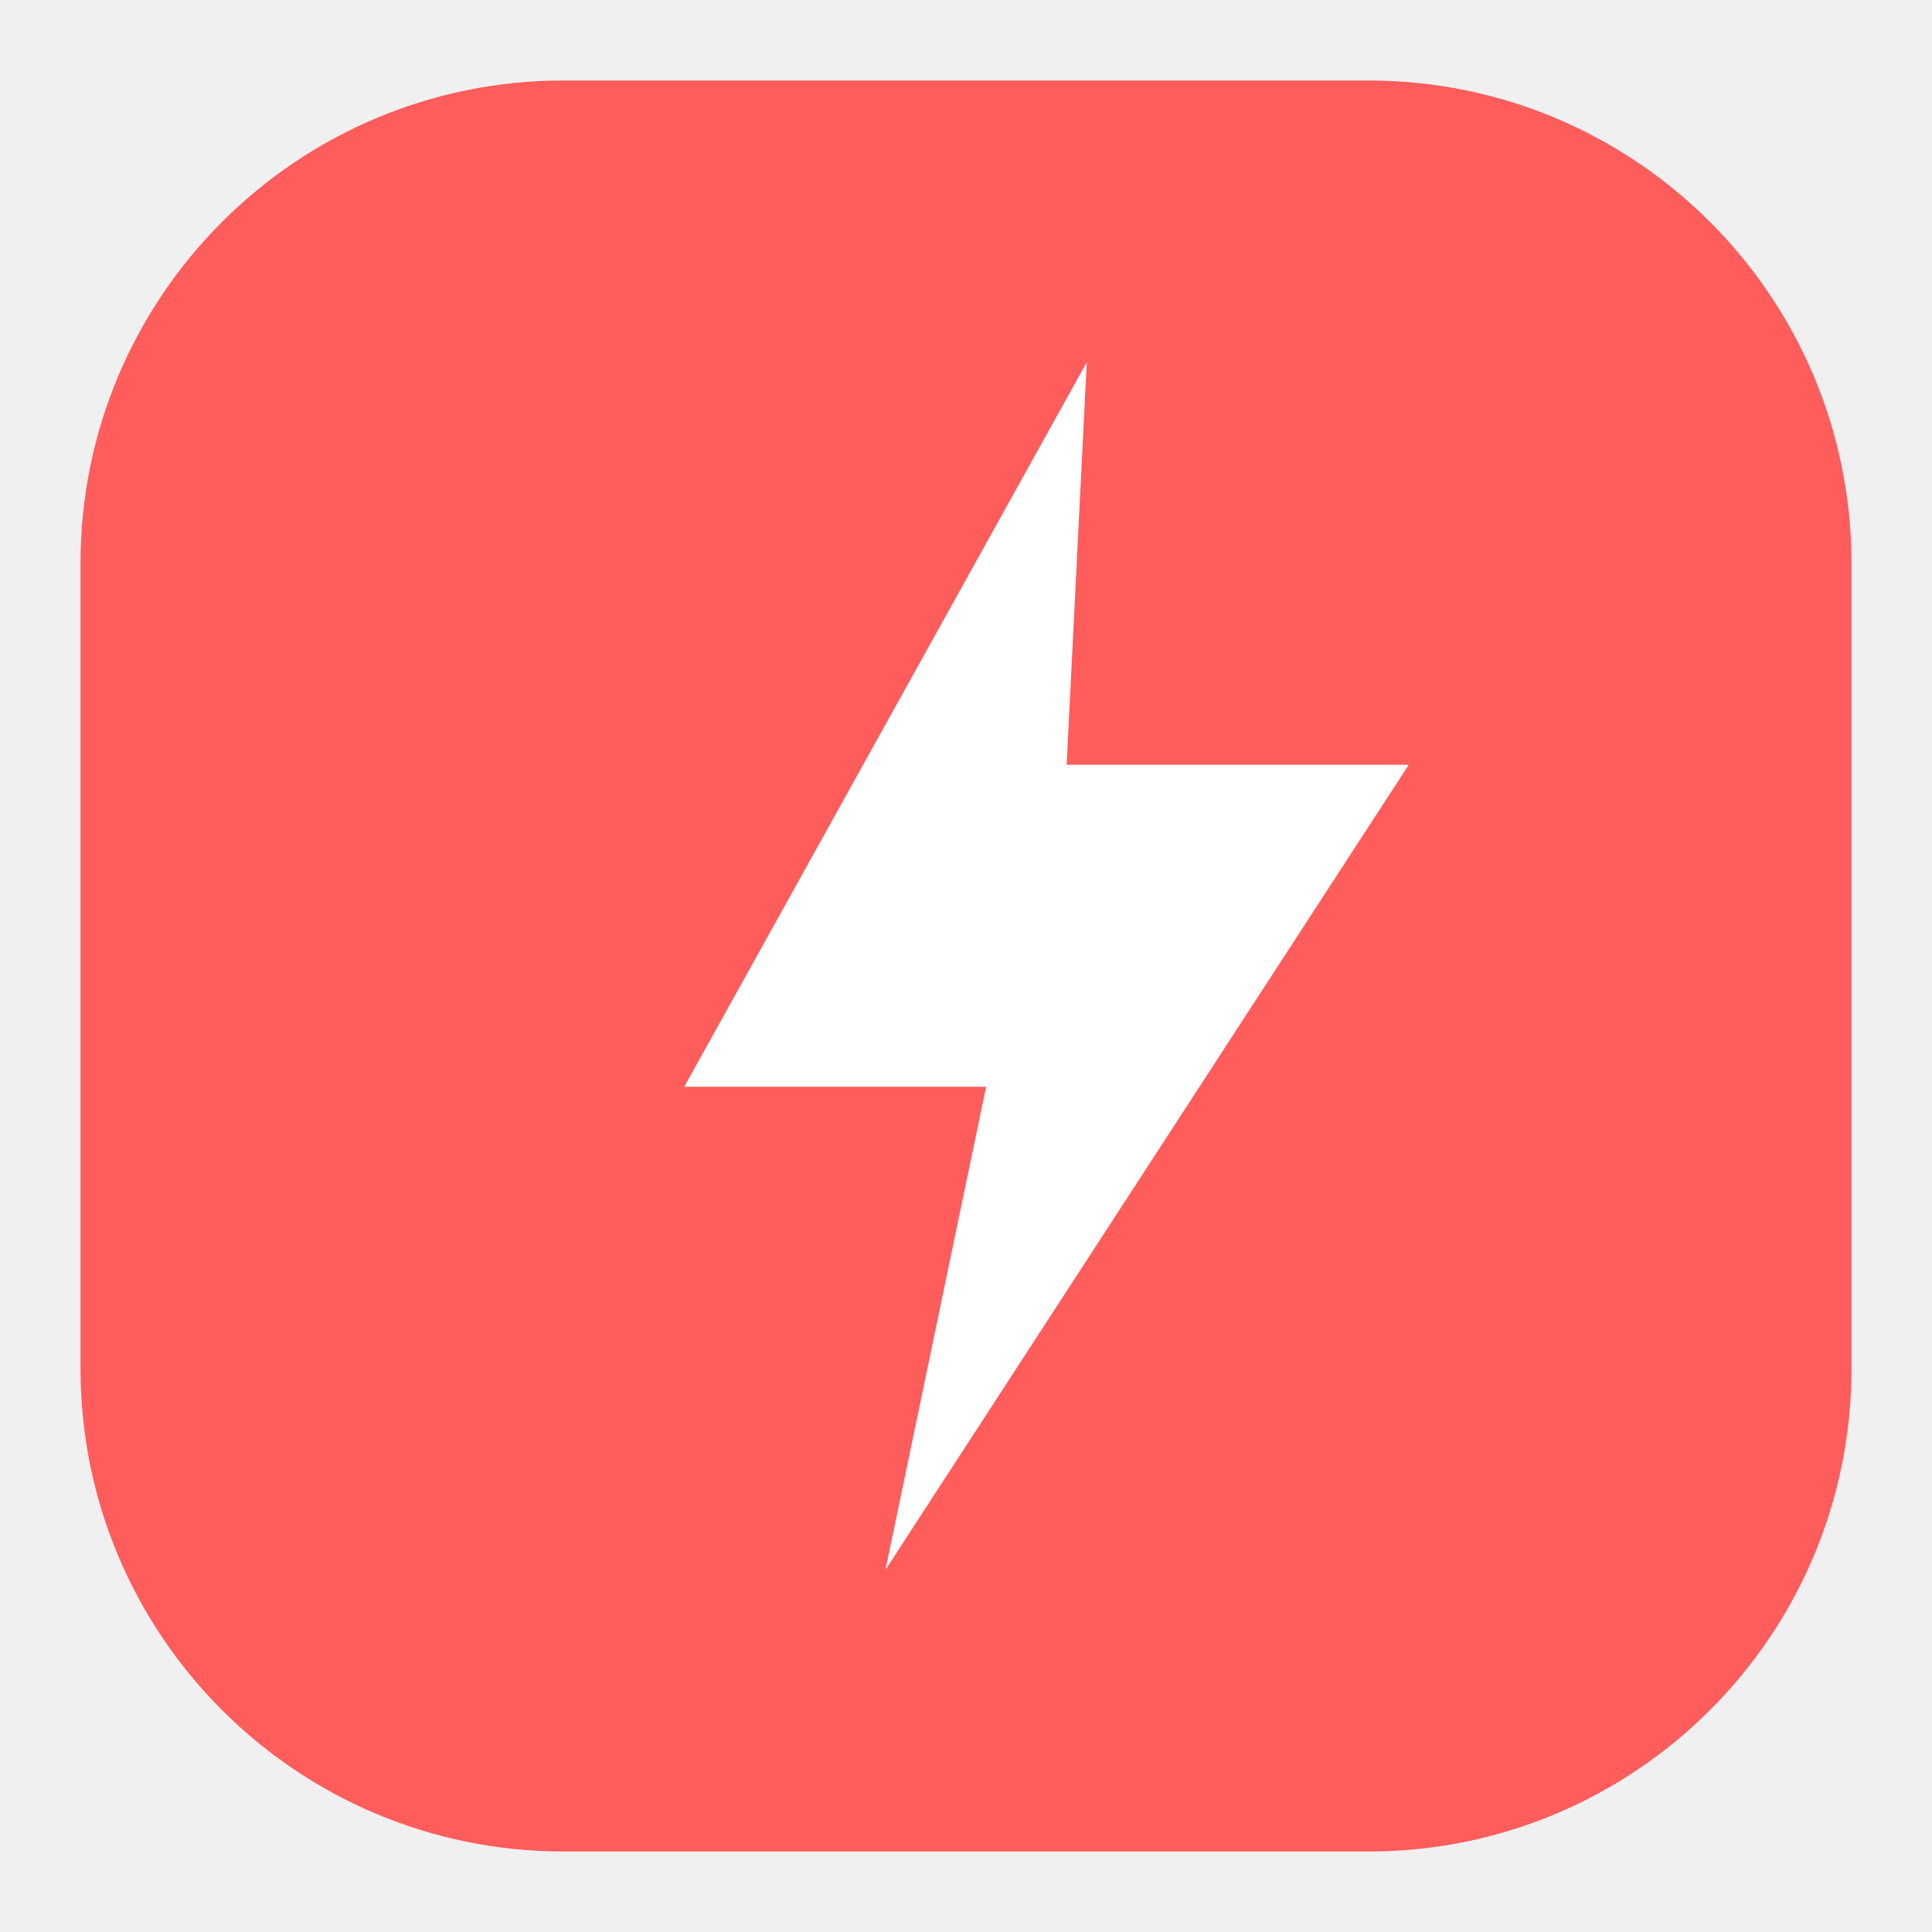
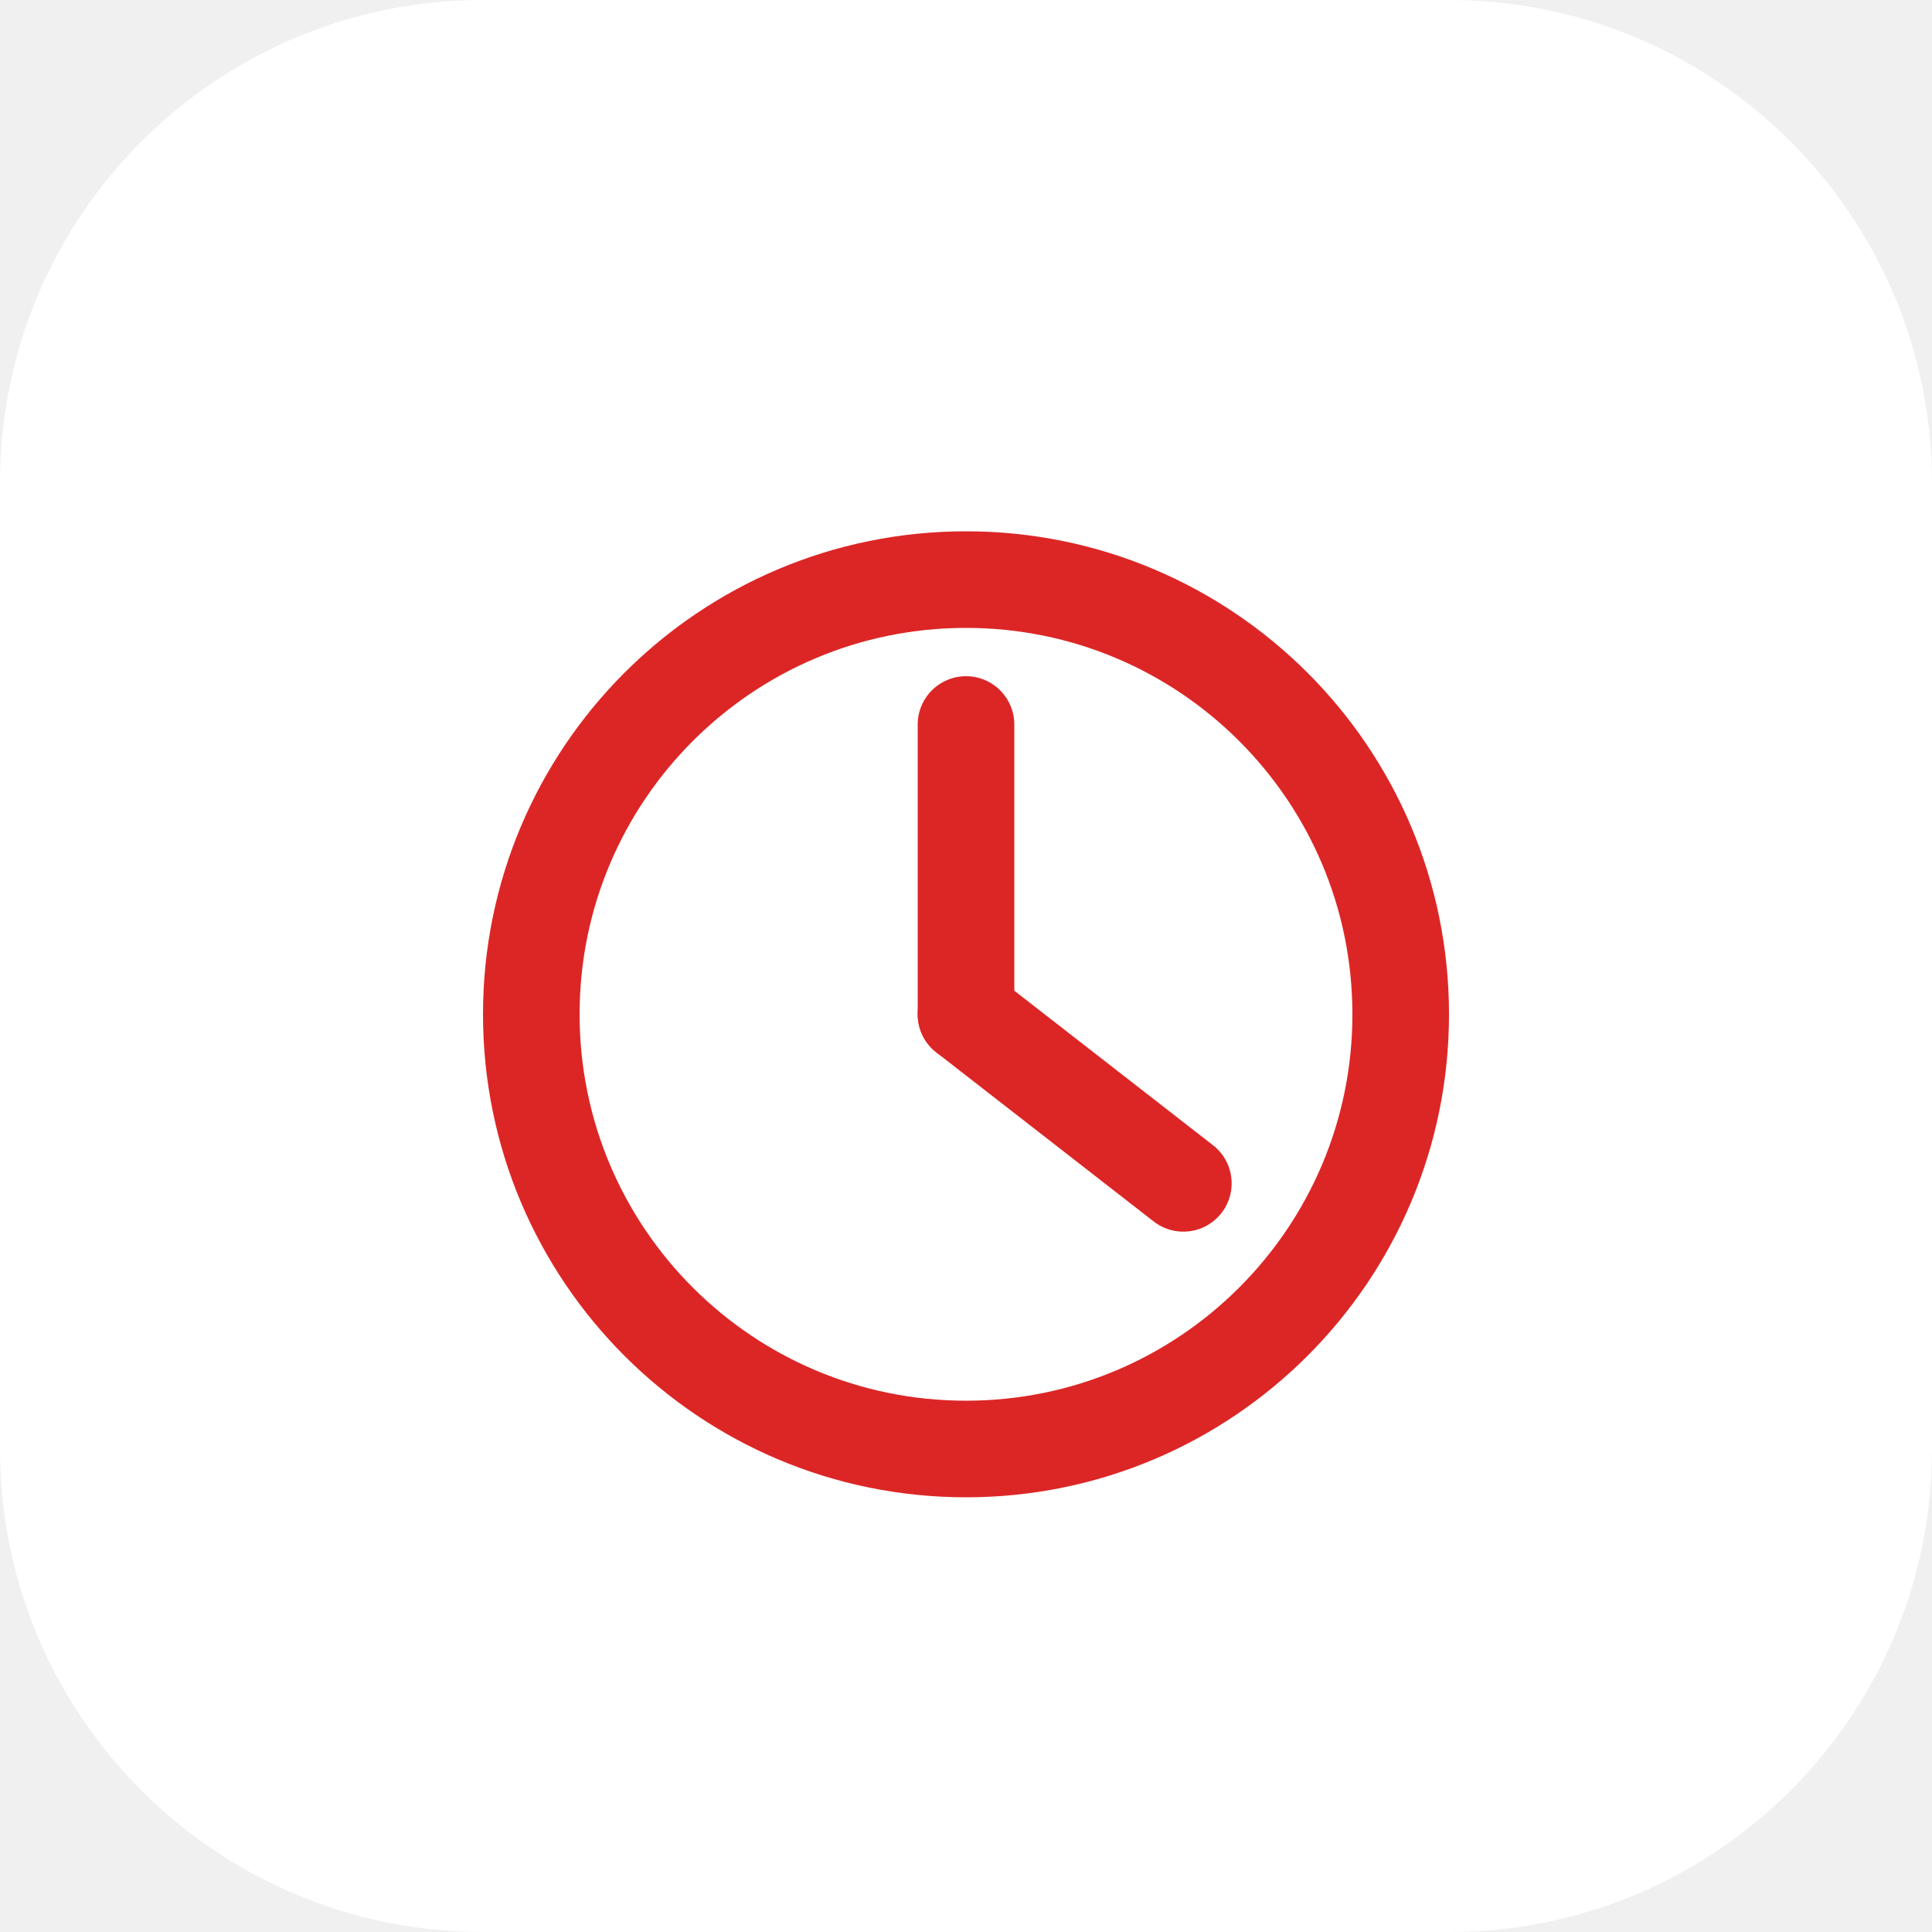
- <svg xmlns="http://www.w3.org/2000/svg" width="32" height="32" viewBox="0 0 48 48" fill="none">
-   <defs>
-     <linearGradient id="g" x1="8" y1="4" x2="40" y2="44">
-       <stop offset="0%" stop-color="#ff5c5c" />
-       <stop offset="100%" stop-color="#e02020" />
-     </linearGradient>
-   </defs>
-   <rect x="2" y="2" width="44" height="44" rx="12" fill="url(#g)" />
-   <path d="M27 9L17 27h7.5l-2.5 12 13-20H26.5L27 9z" fill="white" />
+ <svg xmlns="http://www.w3.org/2000/svg" width="32" height="32" viewBox="0 0 40 40" fill="none">
+   <rect width="40" height="40" rx="10" fill="#ffffff" />
+   <circle cx="20" cy="21" r="9" stroke="#dc2626" stroke-width="2" />
+   <path d="M20 21V15" stroke="#dc2626" stroke-width="2" stroke-linecap="round" />
+   <path d="M20 21l4.5 3.5" stroke="#dc2626" stroke-width="2" stroke-linecap="round" />
</svg>
